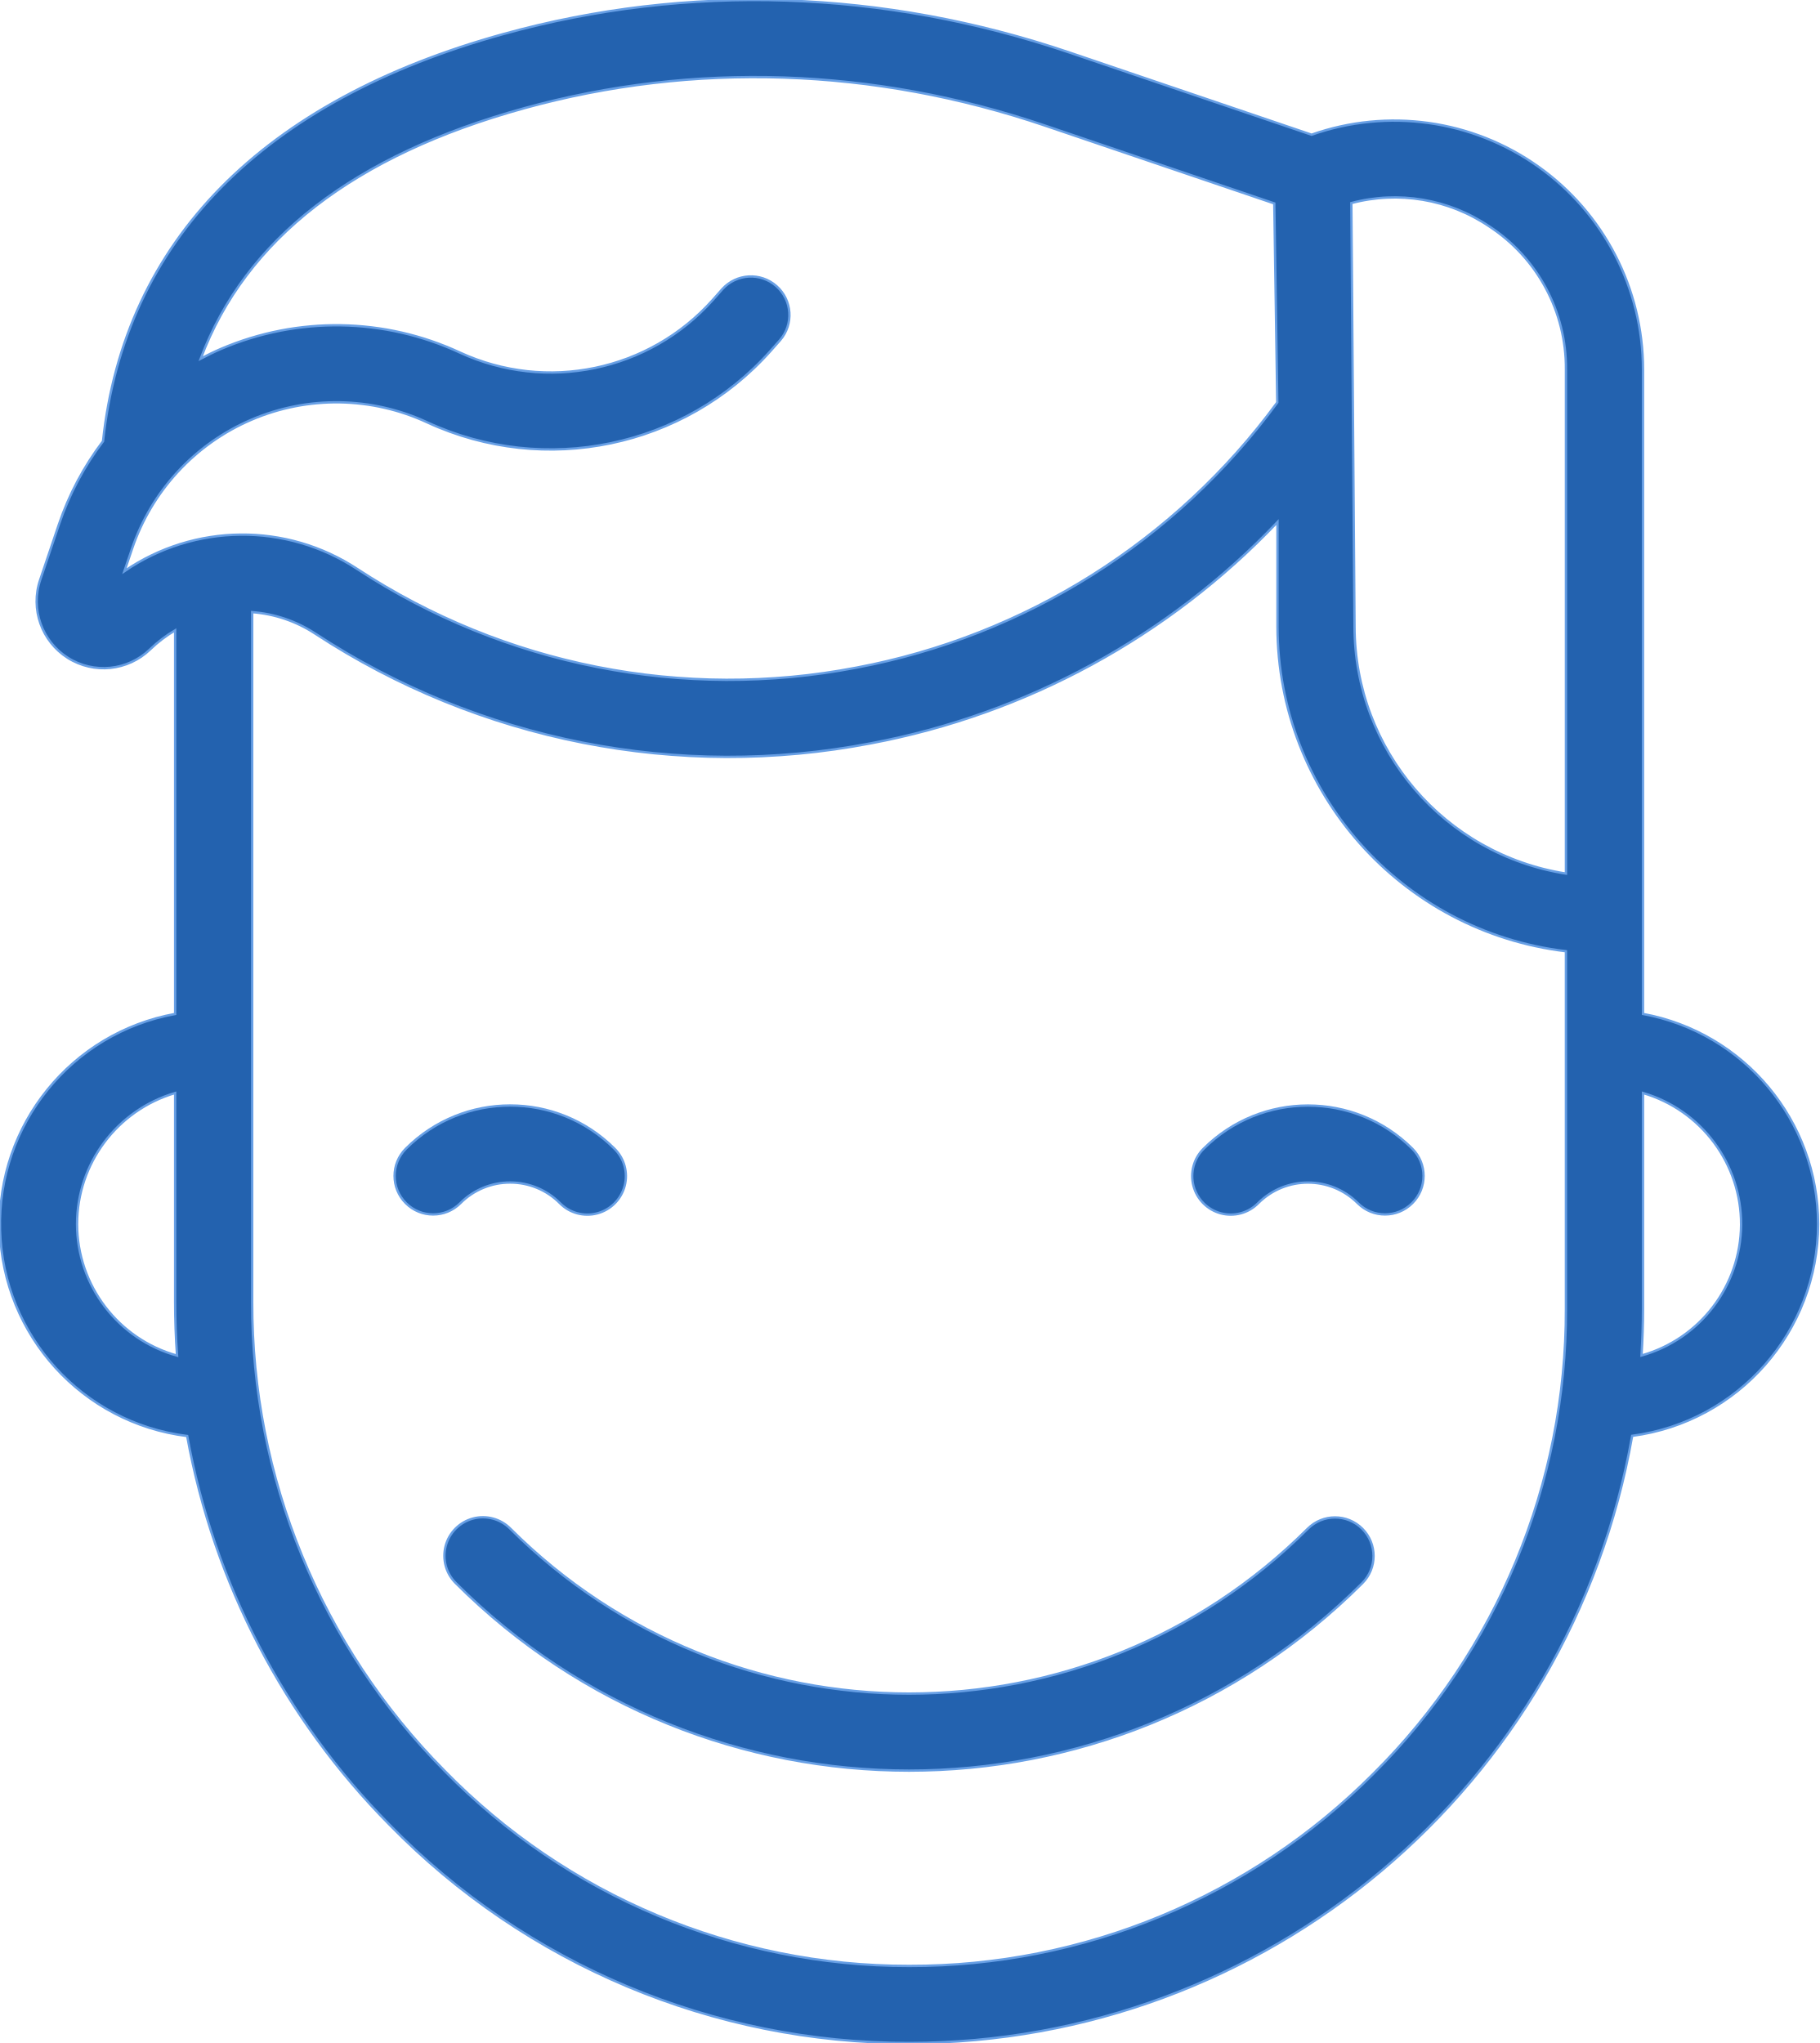
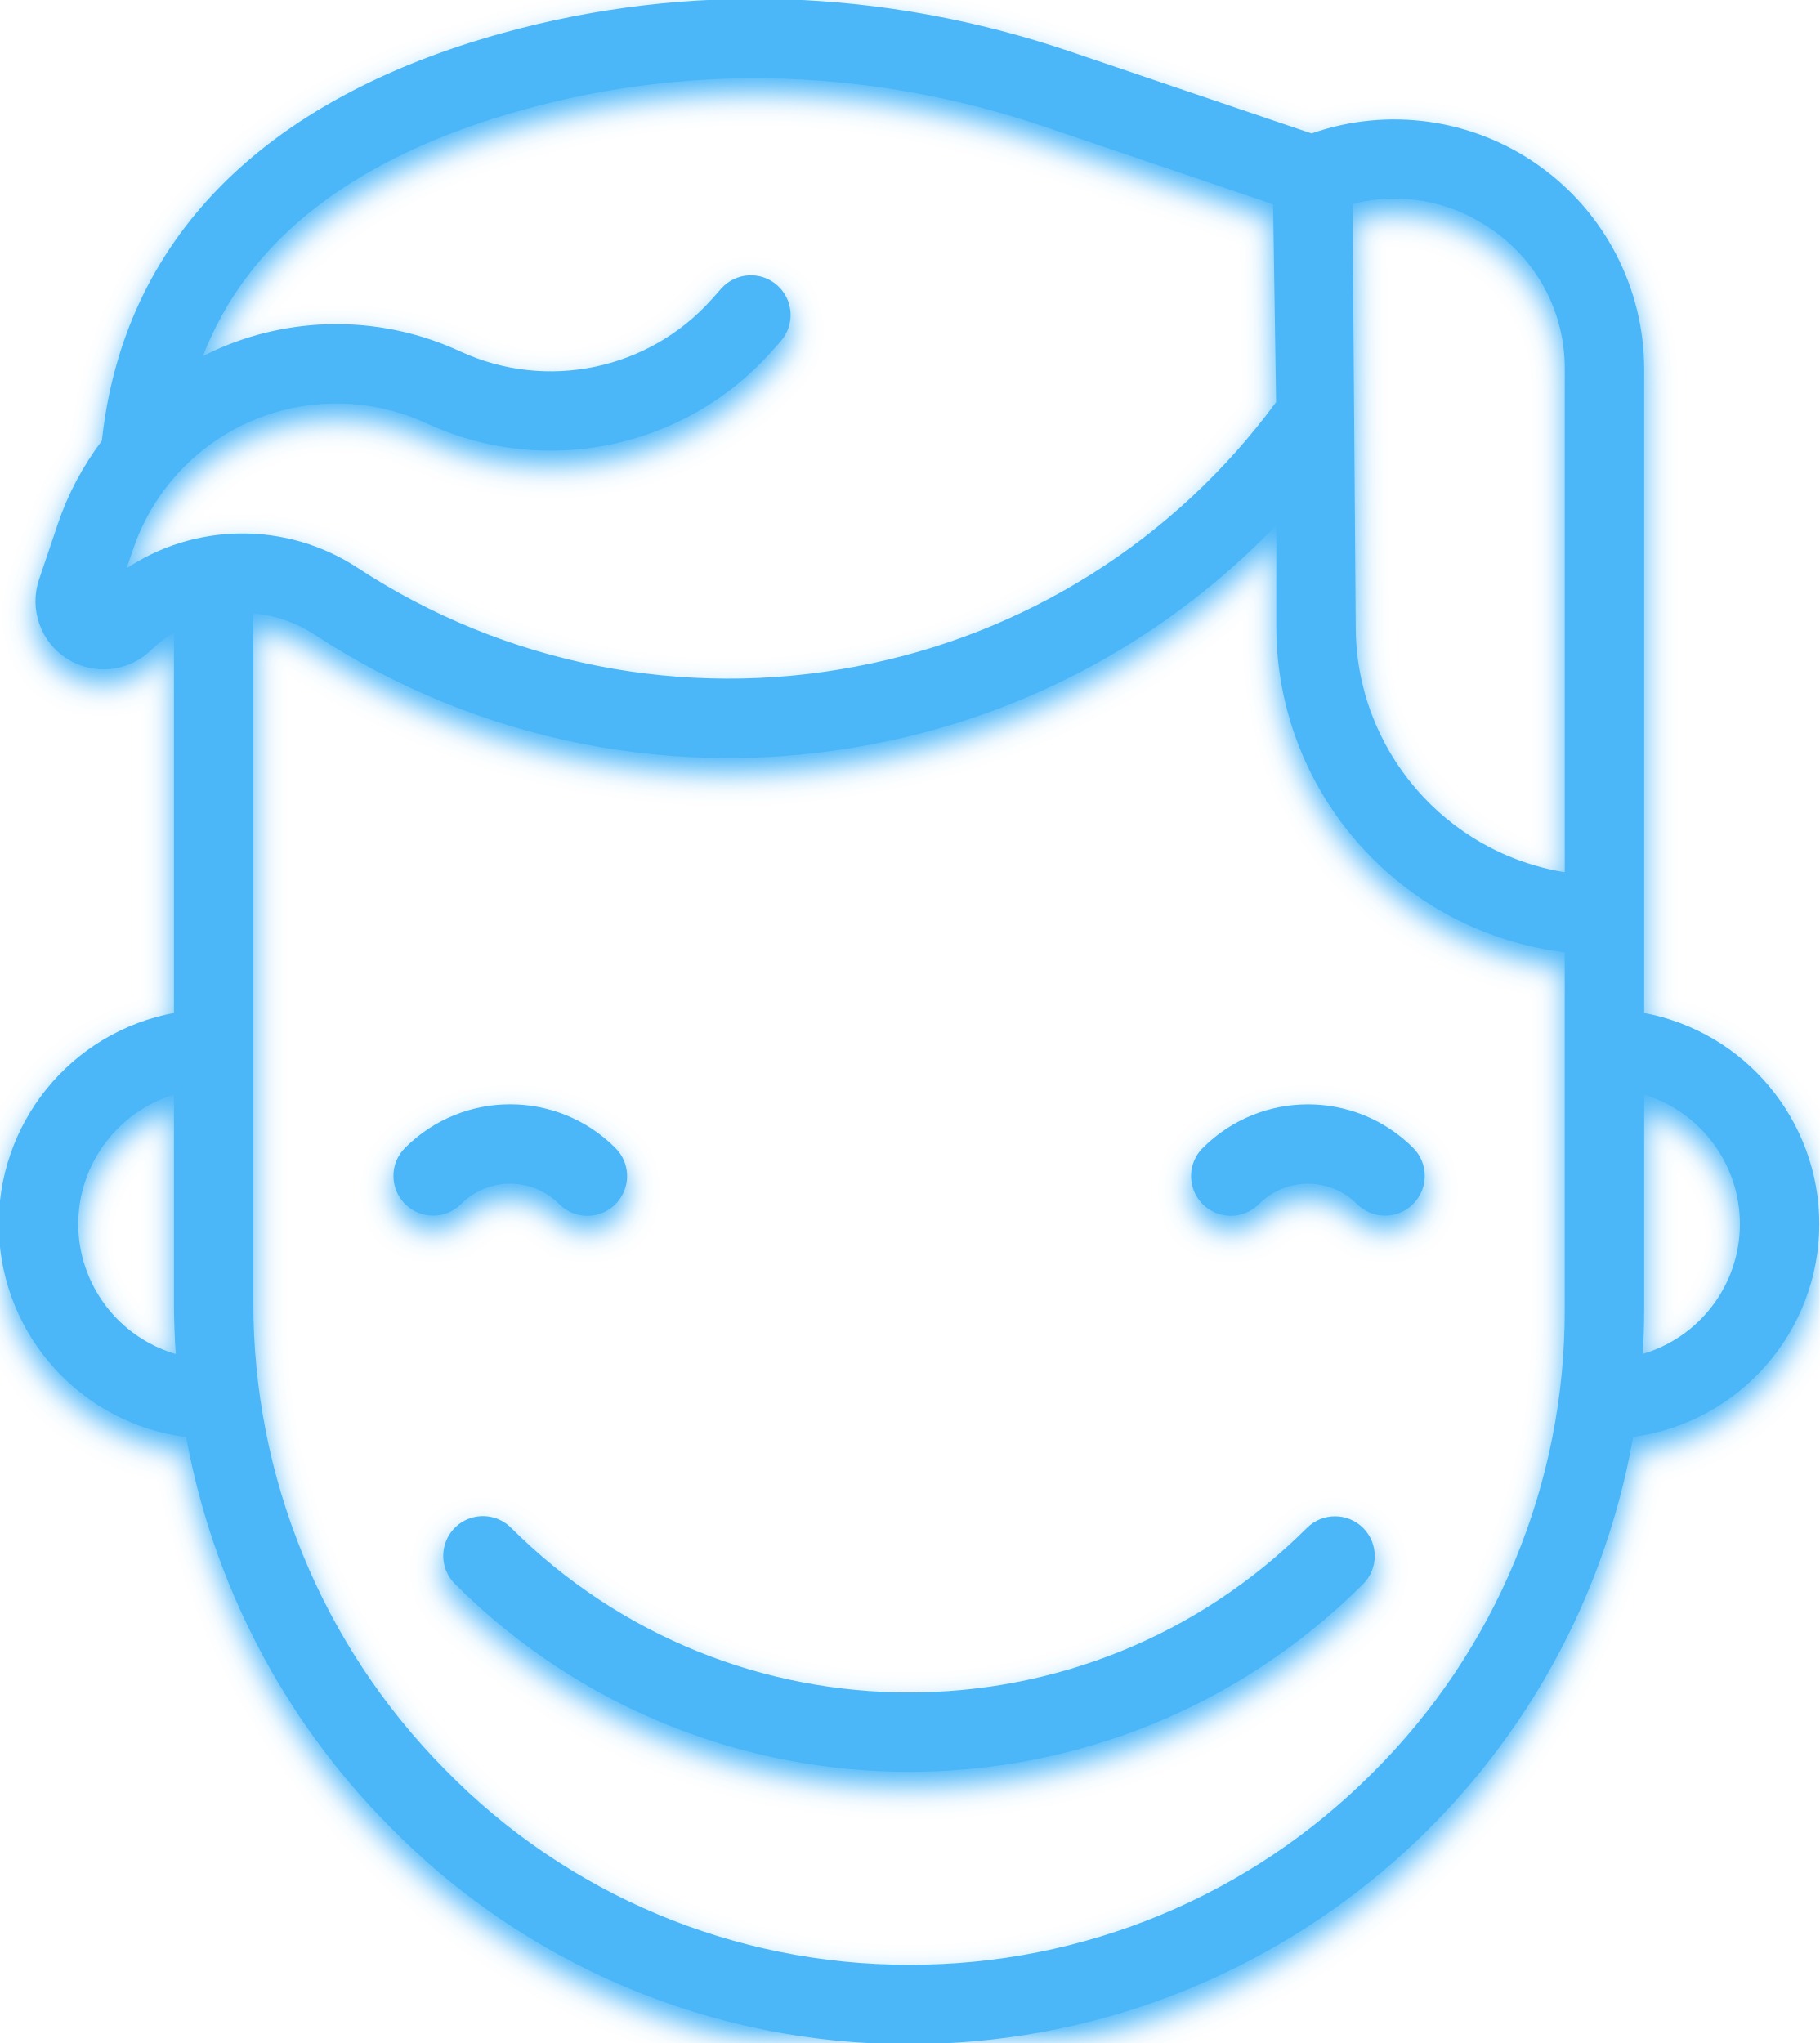
<svg xmlns="http://www.w3.org/2000/svg" viewBox="0 0 388 435.625">
  <defs>
-     <style>.a{clip-path:url(#b);}.b{fill:#2362af;stroke:#679fe5;stroke-width:0.5px;}</style>
-     <clipPath id="b">
+     <style>.a{clip-path:url(#j);}.b{fill:#4cb6f8;stroke:#4cb6f8;stroke-width:0.5px;}.c{filter:url(#g);}.d{filter:url(#e);}.e{filter:url(#c);}.f{filter:url(#a);}</style>
+     <filter id="a" x="74.883" y="229.468" width="67.781" height="41.734" filterUnits="userSpaceOnUse">
+       <feOffset dy="3" input="SourceAlpha" />
+       <feGaussianBlur stdDeviation="3" result="b" />
+       <feFlood flood-color="#4cb6f8" />
+       <feComposite operator="in" in2="b" />
+       <feComposite in="SourceGraphic" />
+     </filter>
+     <filter id="c" x="244.992" y="229.483" width="67.783" height="41.718" filterUnits="userSpaceOnUse">
+       <feOffset dy="3" input="SourceAlpha" />
+       <feGaussianBlur stdDeviation="3" result="d" />
+       <feFlood flood-color="#4cb6f8" />
+       <feComposite operator="in" in2="d" />
+       <feComposite in="SourceGraphic" />
+     </filter>
+     <filter id="e" x="85.544" y="317.311" width="216.569" height="72.484" filterUnits="userSpaceOnUse">
+       <feOffset dy="3" input="SourceAlpha" />
+       <feGaussianBlur stdDeviation="3" result="f" />
+       <feFlood flood-color="#4cb6f8" />
+       <feComposite operator="in" in2="f" />
+       <feComposite in="SourceGraphic" />
+     </filter>
+     <filter id="g" x="-9.25" y="-6.42" width="406.155" height="454.295" filterUnits="userSpaceOnUse">
+       <feOffset dy="3" input="SourceAlpha" />
+       <feGaussianBlur stdDeviation="3" result="h" />
+       <feFlood flood-color="#4cb6f8" />
+       <feComposite operator="in" in2="h" />
+       <feComposite in="SourceGraphic" />
+     </filter>
+     <clipPath id="j">
      <rect width="388" height="435.625" />
    </clipPath>
  </defs>
-   <g id="a" class="a">
+   <g id="i" class="a">
    <g transform="translate(-23.357 0)">
-       <path class="b" d="M129.931,245.988a14.917,14.917,0,0,1,10.617,4.4,8.215,8.215,0,1,0,11.618-11.617,31.444,31.444,0,0,0-44.468,0,8.214,8.214,0,0,0,11.616,11.617A14.913,14.913,0,0,1,129.931,245.988Z" transform="translate(2.199 6.16)" />
-       <path class="b" d="M273.361,238.767a8.215,8.215,0,1,0,11.617,11.618,15.032,15.032,0,0,1,21.235,0,8.215,8.215,0,1,0,11.618-11.618A31.481,31.481,0,0,0,273.361,238.767Z" transform="translate(6.644 6.161)" />
-       <path class="b" d="M299.718,317.51a120.359,120.359,0,0,1-170.021,0,8.215,8.215,0,1,0-11.617,11.618,136.807,136.807,0,0,0,193.256,0,8.215,8.215,0,0,0-11.618-11.618Z" transform="translate(2.477 8.456)" />
-       <path class="b" d="M411.012,261a45.623,45.623,0,0,0-37.342-44.8V78.774a53.055,53.055,0,0,0-70.662-50.051L251.435,11.217C211.8-2.235,170.09-3.615,130.8,7.225c-51.436,14.192-80.925,44.2-85.477,86.861a62.361,62.361,0,0,0-9.4,17.718l-4,11.84a14.266,14.266,0,0,0,23.437,14.817A28.669,28.669,0,0,1,60.7,134.4v81.8a45.545,45.545,0,0,0,2.569,90A157.747,157.747,0,0,0,106.4,389.072a154.535,154.535,0,0,0,110.783,46.553h.015A156.58,156.58,0,0,0,371.36,306.161,45.618,45.618,0,0,0,411.012,261ZM340.863,48.252a36.07,36.07,0,0,1,16.378,30.522v107.5a53.373,53.373,0,0,1-45.075-52.655l-.68-90.32A35.971,35.971,0,0,1,340.863,48.252ZM49.888,121.787l1.6-4.724A46.012,46.012,0,0,1,114.5,90.08a62.813,62.813,0,0,0,73.13-15.231l2.035-2.3a8.215,8.215,0,0,0-12.306-10.885l-2.035,2.3a46.286,46.286,0,0,1-53.888,11.223,62.513,62.513,0,0,0-50.94-.8c-1.484.636-2.926,1.345-4.347,2.088C75.7,51.02,98.811,33.094,135.171,23.062c36.1-9.962,74.482-8.678,110.984,3.712l48.9,16.6.641,42.446a144.391,144.391,0,0,1-89.718,56.537A144.427,144.427,0,0,1,99.535,121.332,44.516,44.516,0,0,0,49.888,121.787ZM39.786,261A29.174,29.174,0,0,1,60.7,233.059v44.526q0,5.77.409,11.472A29.176,29.176,0,0,1,39.786,261ZM316.22,378.173A139.142,139.142,0,0,1,217.2,419.194h-.014A138.238,138.238,0,0,1,118.1,377.538a141.541,141.541,0,0,1-40.973-99.954V130.527a28.388,28.388,0,0,1,13.426,4.564,160.776,160.776,0,0,0,118.5,23.4,160.666,160.666,0,0,0,86.684-47.171v22.292a69.808,69.808,0,0,0,61.5,69.219v76.3A139.133,139.133,0,0,1,316.22,378.173Zm57.133-89.144c.2-3.28.317-6.577.317-9.891V233.059a29.12,29.12,0,0,1-.317,55.971Z" transform="translate(0 0)" />
+       <g class="f" transform="matrix(1, 0, 0, 1, 23.36, 0)">
+         <path class="b" d="M129.931,245.988a14.917,14.917,0,0,1,10.617,4.4,8.215,8.215,0,1,0,11.618-11.617,31.444,31.444,0,0,0-44.468,0,8.214,8.214,0,0,0,11.616,11.617A14.913,14.913,0,0,1,129.931,245.988Z" transform="translate(-21.16 6.16)" />
+       </g>
+       <g class="e" transform="matrix(1, 0, 0, 1, 23.36, 0)">
+         <path class="b" d="M273.361,238.767a8.215,8.215,0,1,0,11.617,11.618,15.032,15.032,0,0,1,21.235,0,8.215,8.215,0,1,0,11.618-11.618A31.481,31.481,0,0,0,273.361,238.767Z" transform="translate(-16.71 6.16)" />
+       </g>
+       <g class="d" transform="matrix(1, 0, 0, 1, 23.36, 0)">
+         <path class="b" d="M299.718,317.51a120.359,120.359,0,0,1-170.021,0,8.215,8.215,0,1,0-11.617,11.618,136.807,136.807,0,0,0,193.256,0,8.215,8.215,0,0,0-11.618-11.618Z" transform="translate(-20.88 8.46)" />
+       </g>
+       <g class="c" transform="matrix(1, 0, 0, 1, 23.36, 0)">
+         <path class="b" d="M411.012,261a45.623,45.623,0,0,0-37.342-44.8V78.774a53.055,53.055,0,0,0-70.662-50.051L251.435,11.217C211.8-2.235,170.09-3.615,130.8,7.225c-51.436,14.192-80.925,44.2-85.477,86.861a62.361,62.361,0,0,0-9.4,17.718l-4,11.84a14.266,14.266,0,0,0,23.437,14.817A28.669,28.669,0,0,1,60.7,134.4v81.8a45.545,45.545,0,0,0,2.569,90A157.747,157.747,0,0,0,106.4,389.072a154.535,154.535,0,0,0,110.783,46.553h.015A156.58,156.58,0,0,0,371.36,306.161,45.618,45.618,0,0,0,411.012,261ZM340.863,48.252a36.07,36.07,0,0,1,16.378,30.522v107.5a53.373,53.373,0,0,1-45.075-52.655l-.68-90.32A35.971,35.971,0,0,1,340.863,48.252ZM49.888,121.787l1.6-4.724A46.012,46.012,0,0,1,114.5,90.08a62.813,62.813,0,0,0,73.13-15.231l2.035-2.3a8.215,8.215,0,0,0-12.306-10.885l-2.035,2.3a46.286,46.286,0,0,1-53.888,11.223,62.513,62.513,0,0,0-50.94-.8c-1.484.636-2.926,1.345-4.347,2.088C75.7,51.02,98.811,33.094,135.171,23.062c36.1-9.962,74.482-8.678,110.984,3.712l48.9,16.6.641,42.446a144.391,144.391,0,0,1-89.718,56.537A144.427,144.427,0,0,1,99.535,121.332,44.516,44.516,0,0,0,49.888,121.787ZM39.786,261A29.174,29.174,0,0,1,60.7,233.059v44.526q0,5.77.409,11.472A29.176,29.176,0,0,1,39.786,261ZM316.22,378.173A139.142,139.142,0,0,1,217.2,419.194h-.014A138.238,138.238,0,0,1,118.1,377.538a141.541,141.541,0,0,1-40.973-99.954V130.527a28.388,28.388,0,0,1,13.426,4.564,160.776,160.776,0,0,0,118.5,23.4,160.666,160.666,0,0,0,86.684-47.171v22.292a69.808,69.808,0,0,0,61.5,69.219v76.3A139.133,139.133,0,0,1,316.22,378.173Zm57.133-89.144c.2-3.28.317-6.577.317-9.891V233.059a29.12,29.12,0,0,1-.317,55.971Z" transform="translate(-23.36 0)" />
+       </g>
    </g>
  </g>
</svg>
